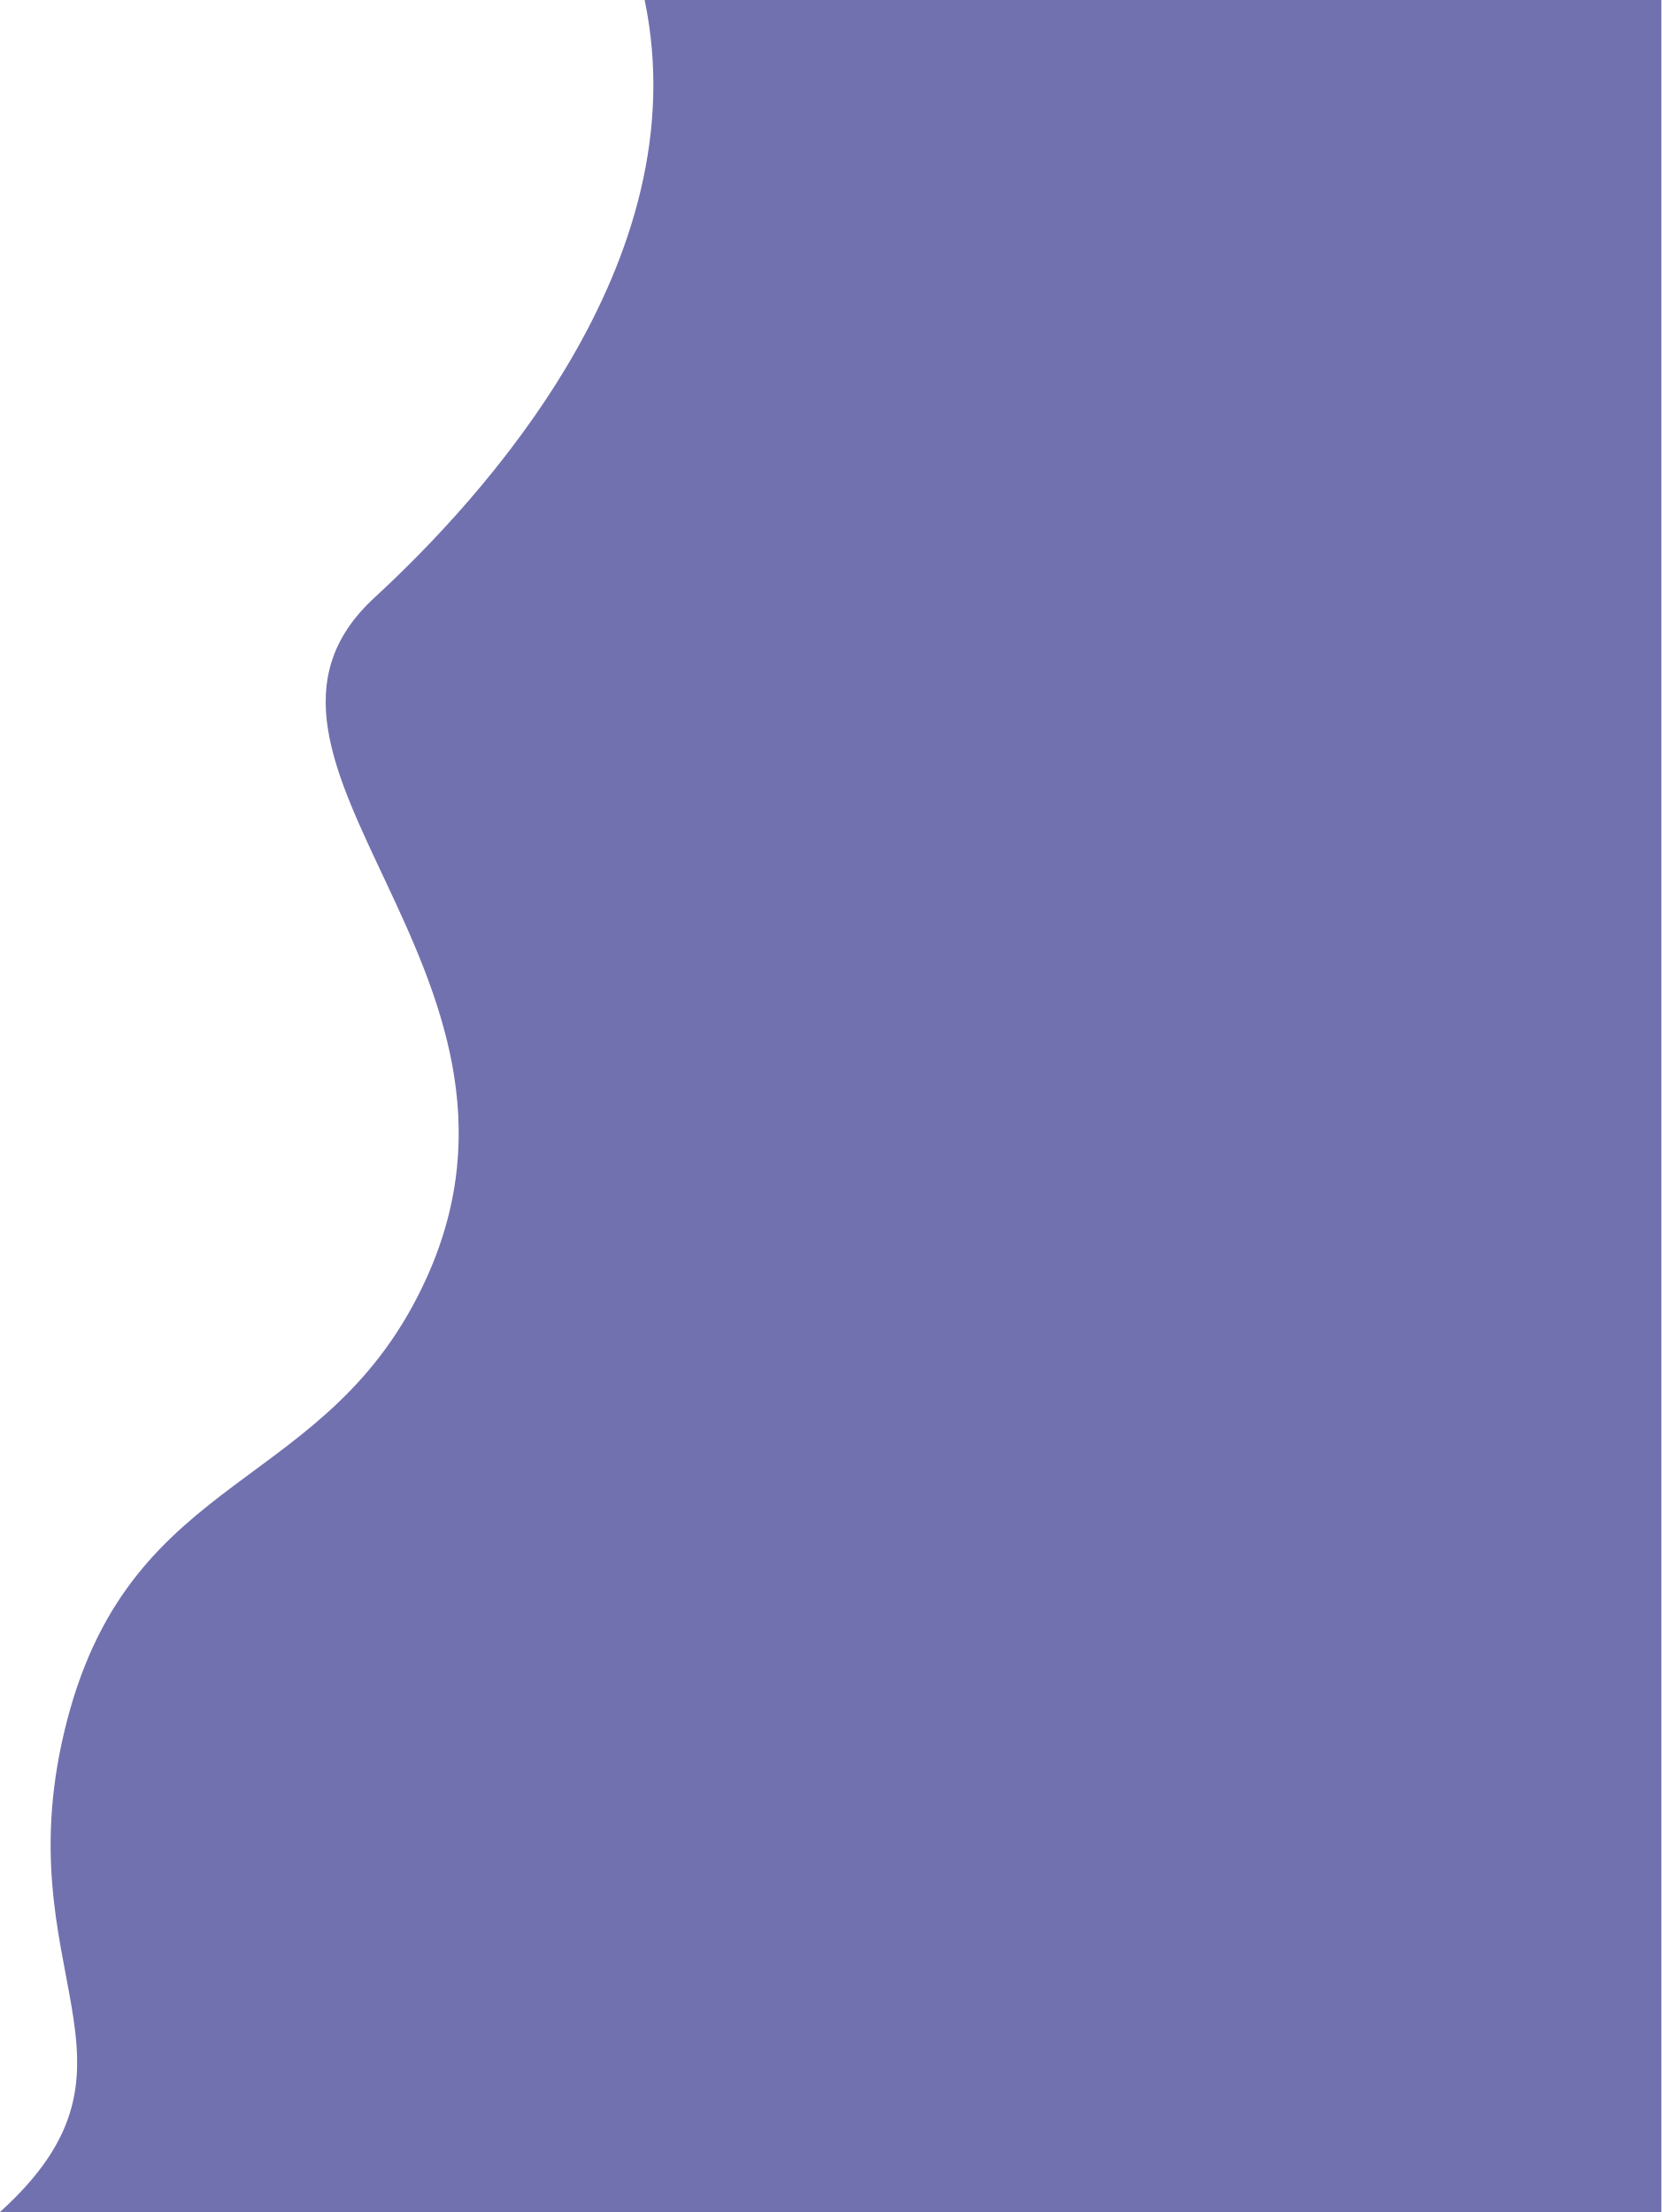
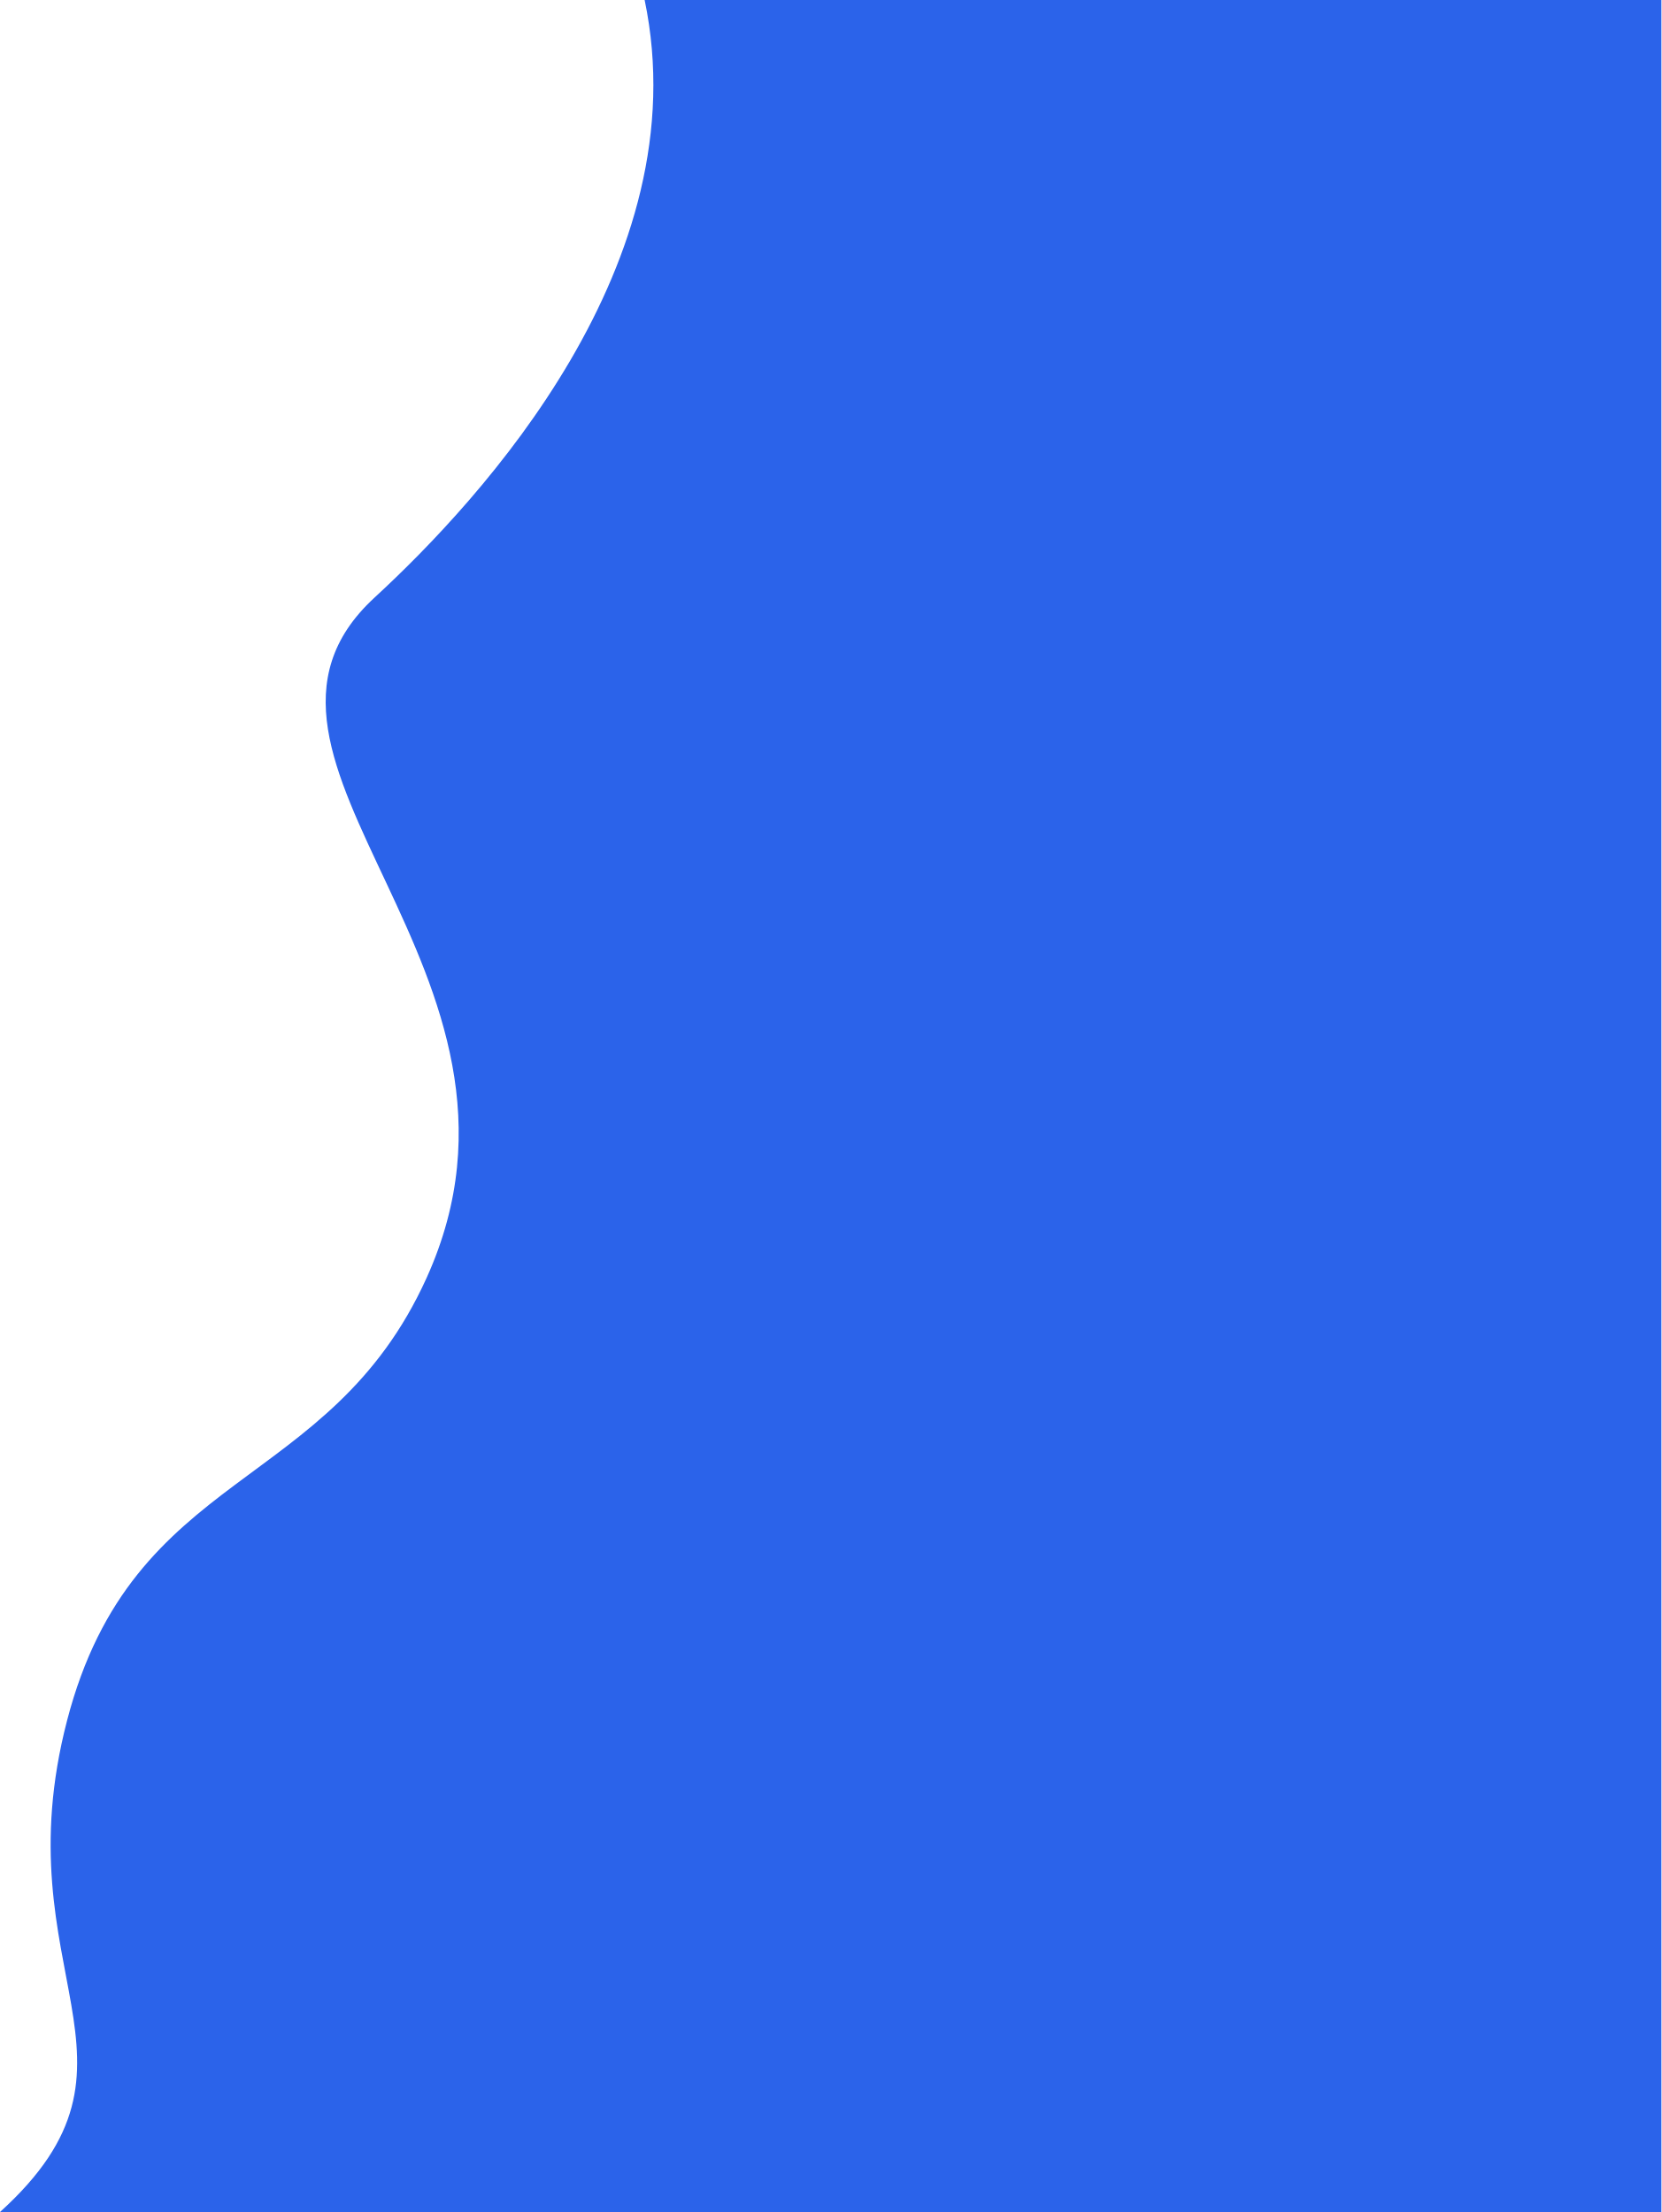
<svg xmlns="http://www.w3.org/2000/svg" width="811" height="1080" viewBox="0 0 811 1080" fill="none">
-   <path d="M182.782 291.811C235.006 243.677 341.501 128.357 314.679 0H811V1080H0C81.407 1006.3 0.471 964.011 32.747 840C65.023 715.989 160.582 729.202 208.251 623.9C275.965 474.318 96.981 370.893 182.782 291.811Z" fill="#7171B0" />
+   <path d="M182.782 291.811C235.006 243.677 341.501 128.357 314.679 0H811V1080H0C81.407 1006.3 0.471 964.011 32.747 840C65.023 715.989 160.582 729.202 208.251 623.9C275.965 474.318 96.981 370.893 182.782 291.811Z" fill="#2B63EA" />
</svg>
